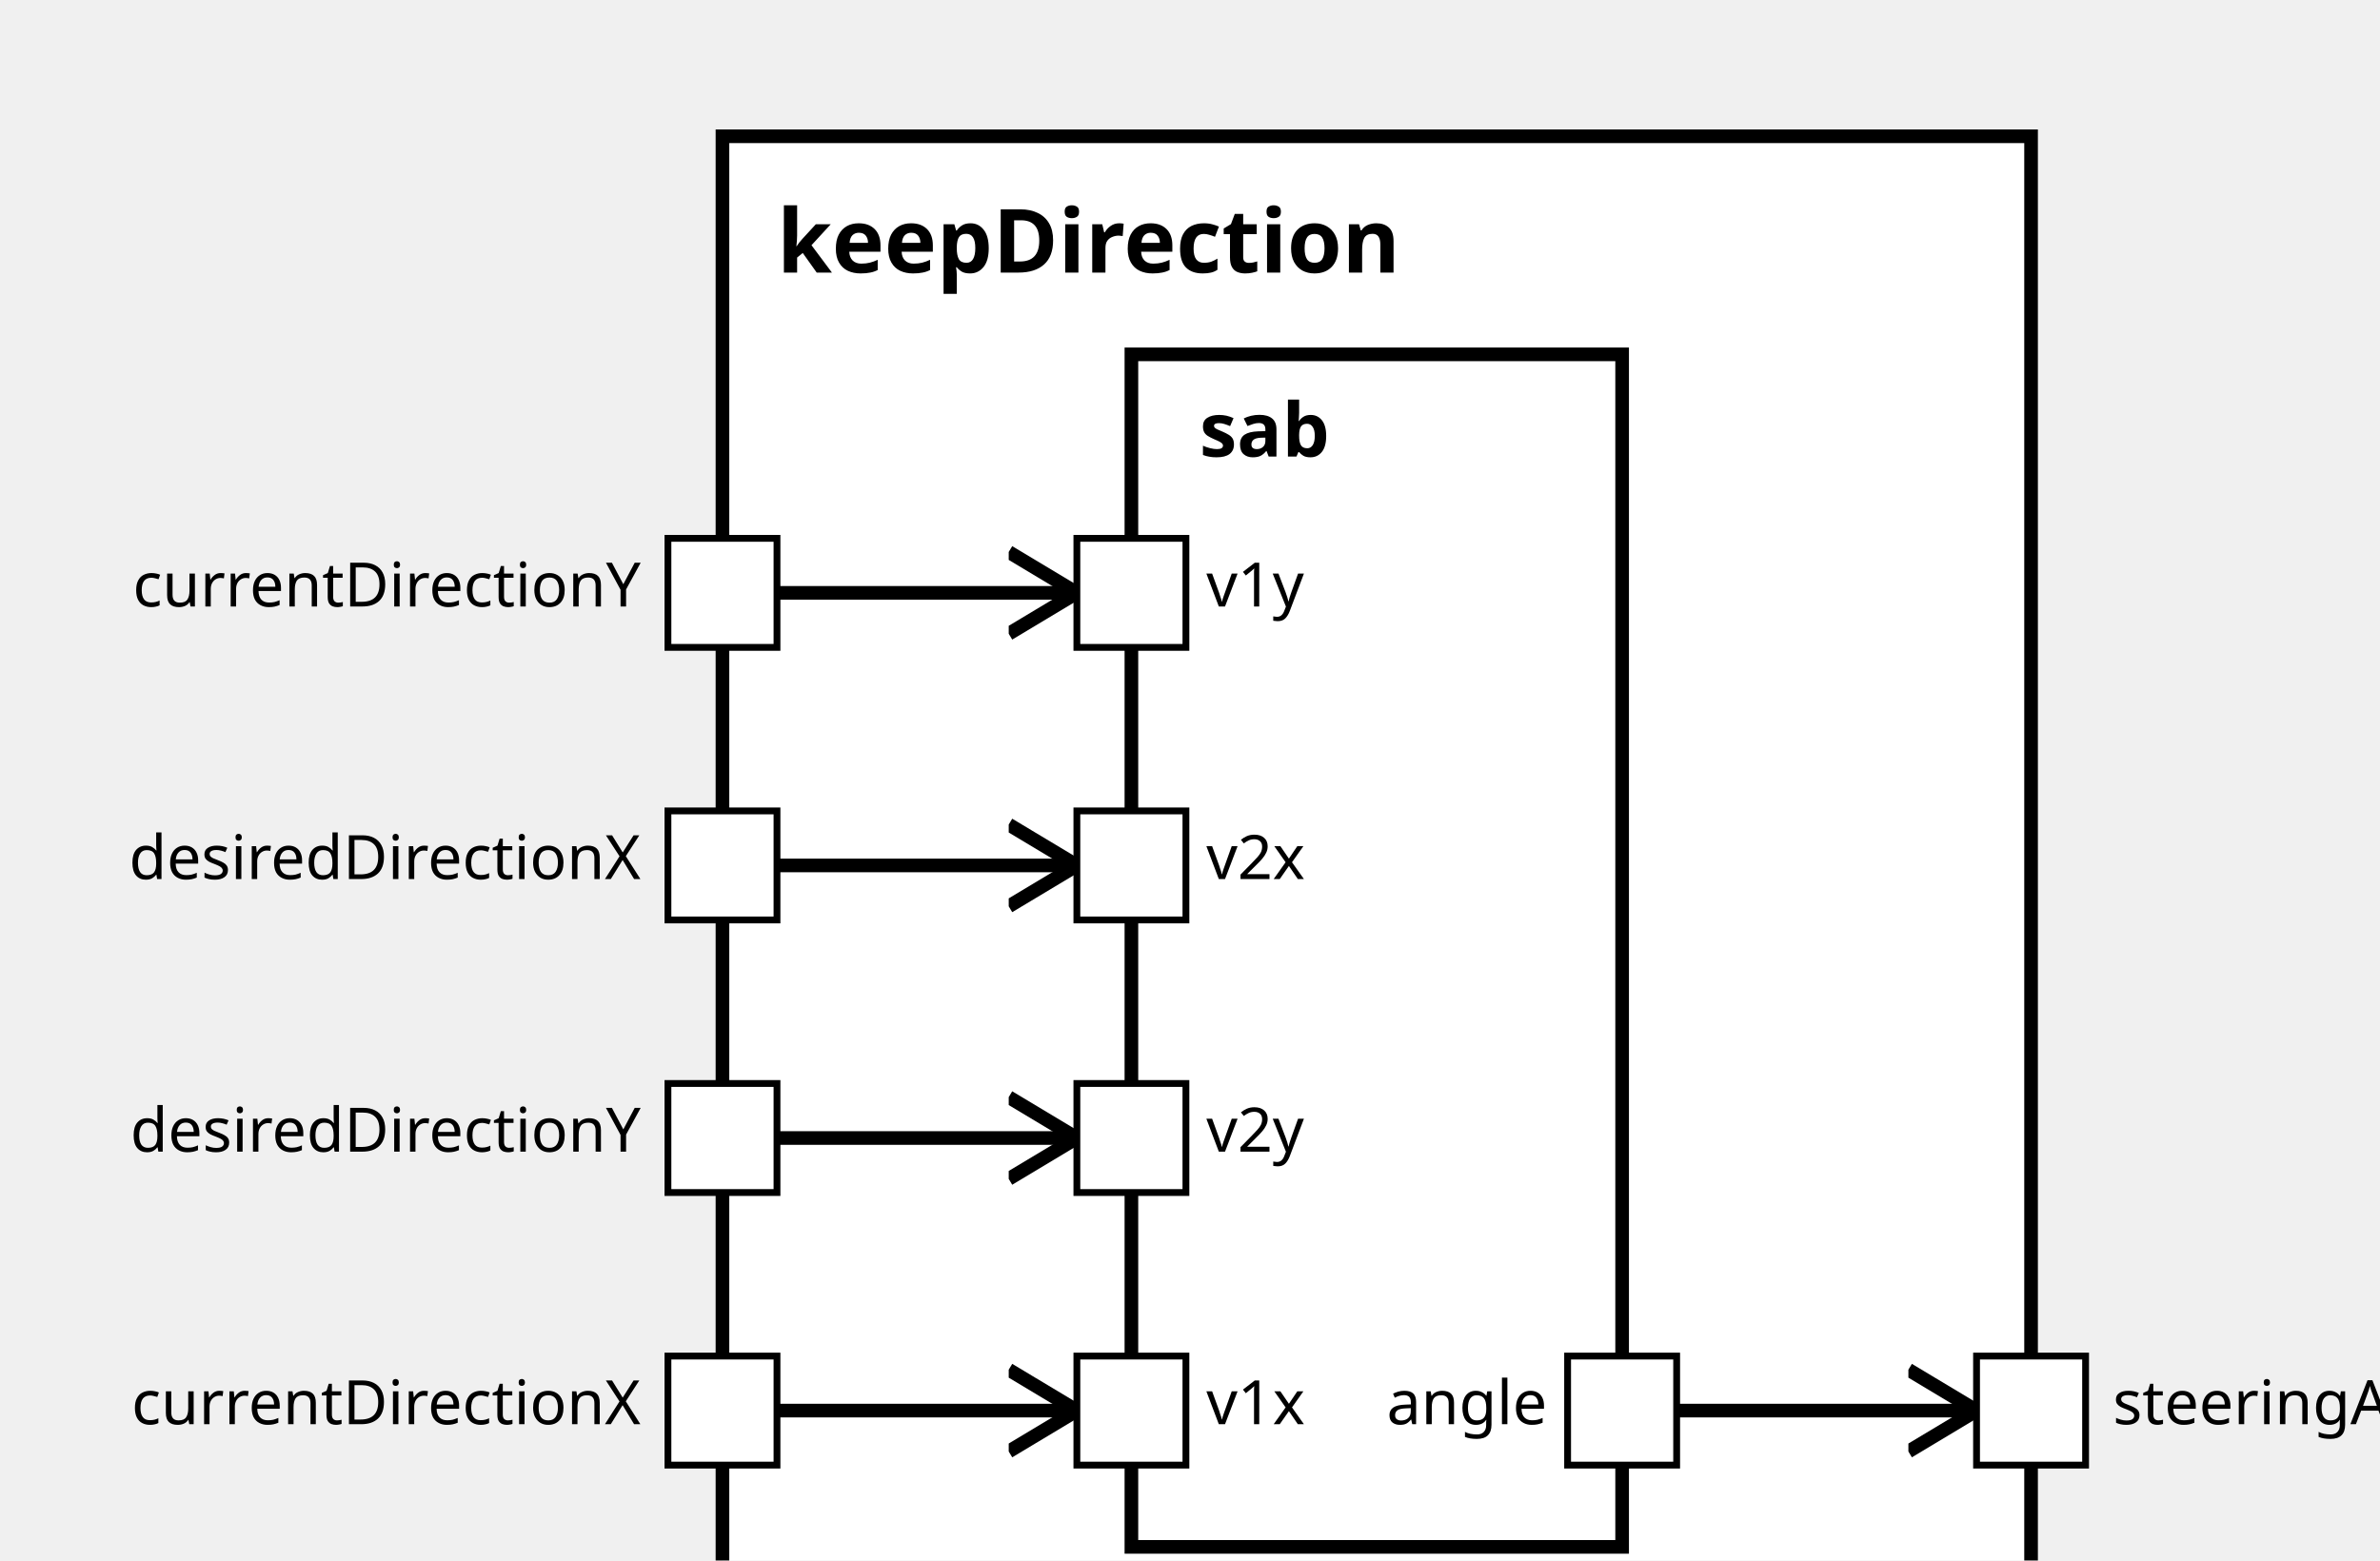
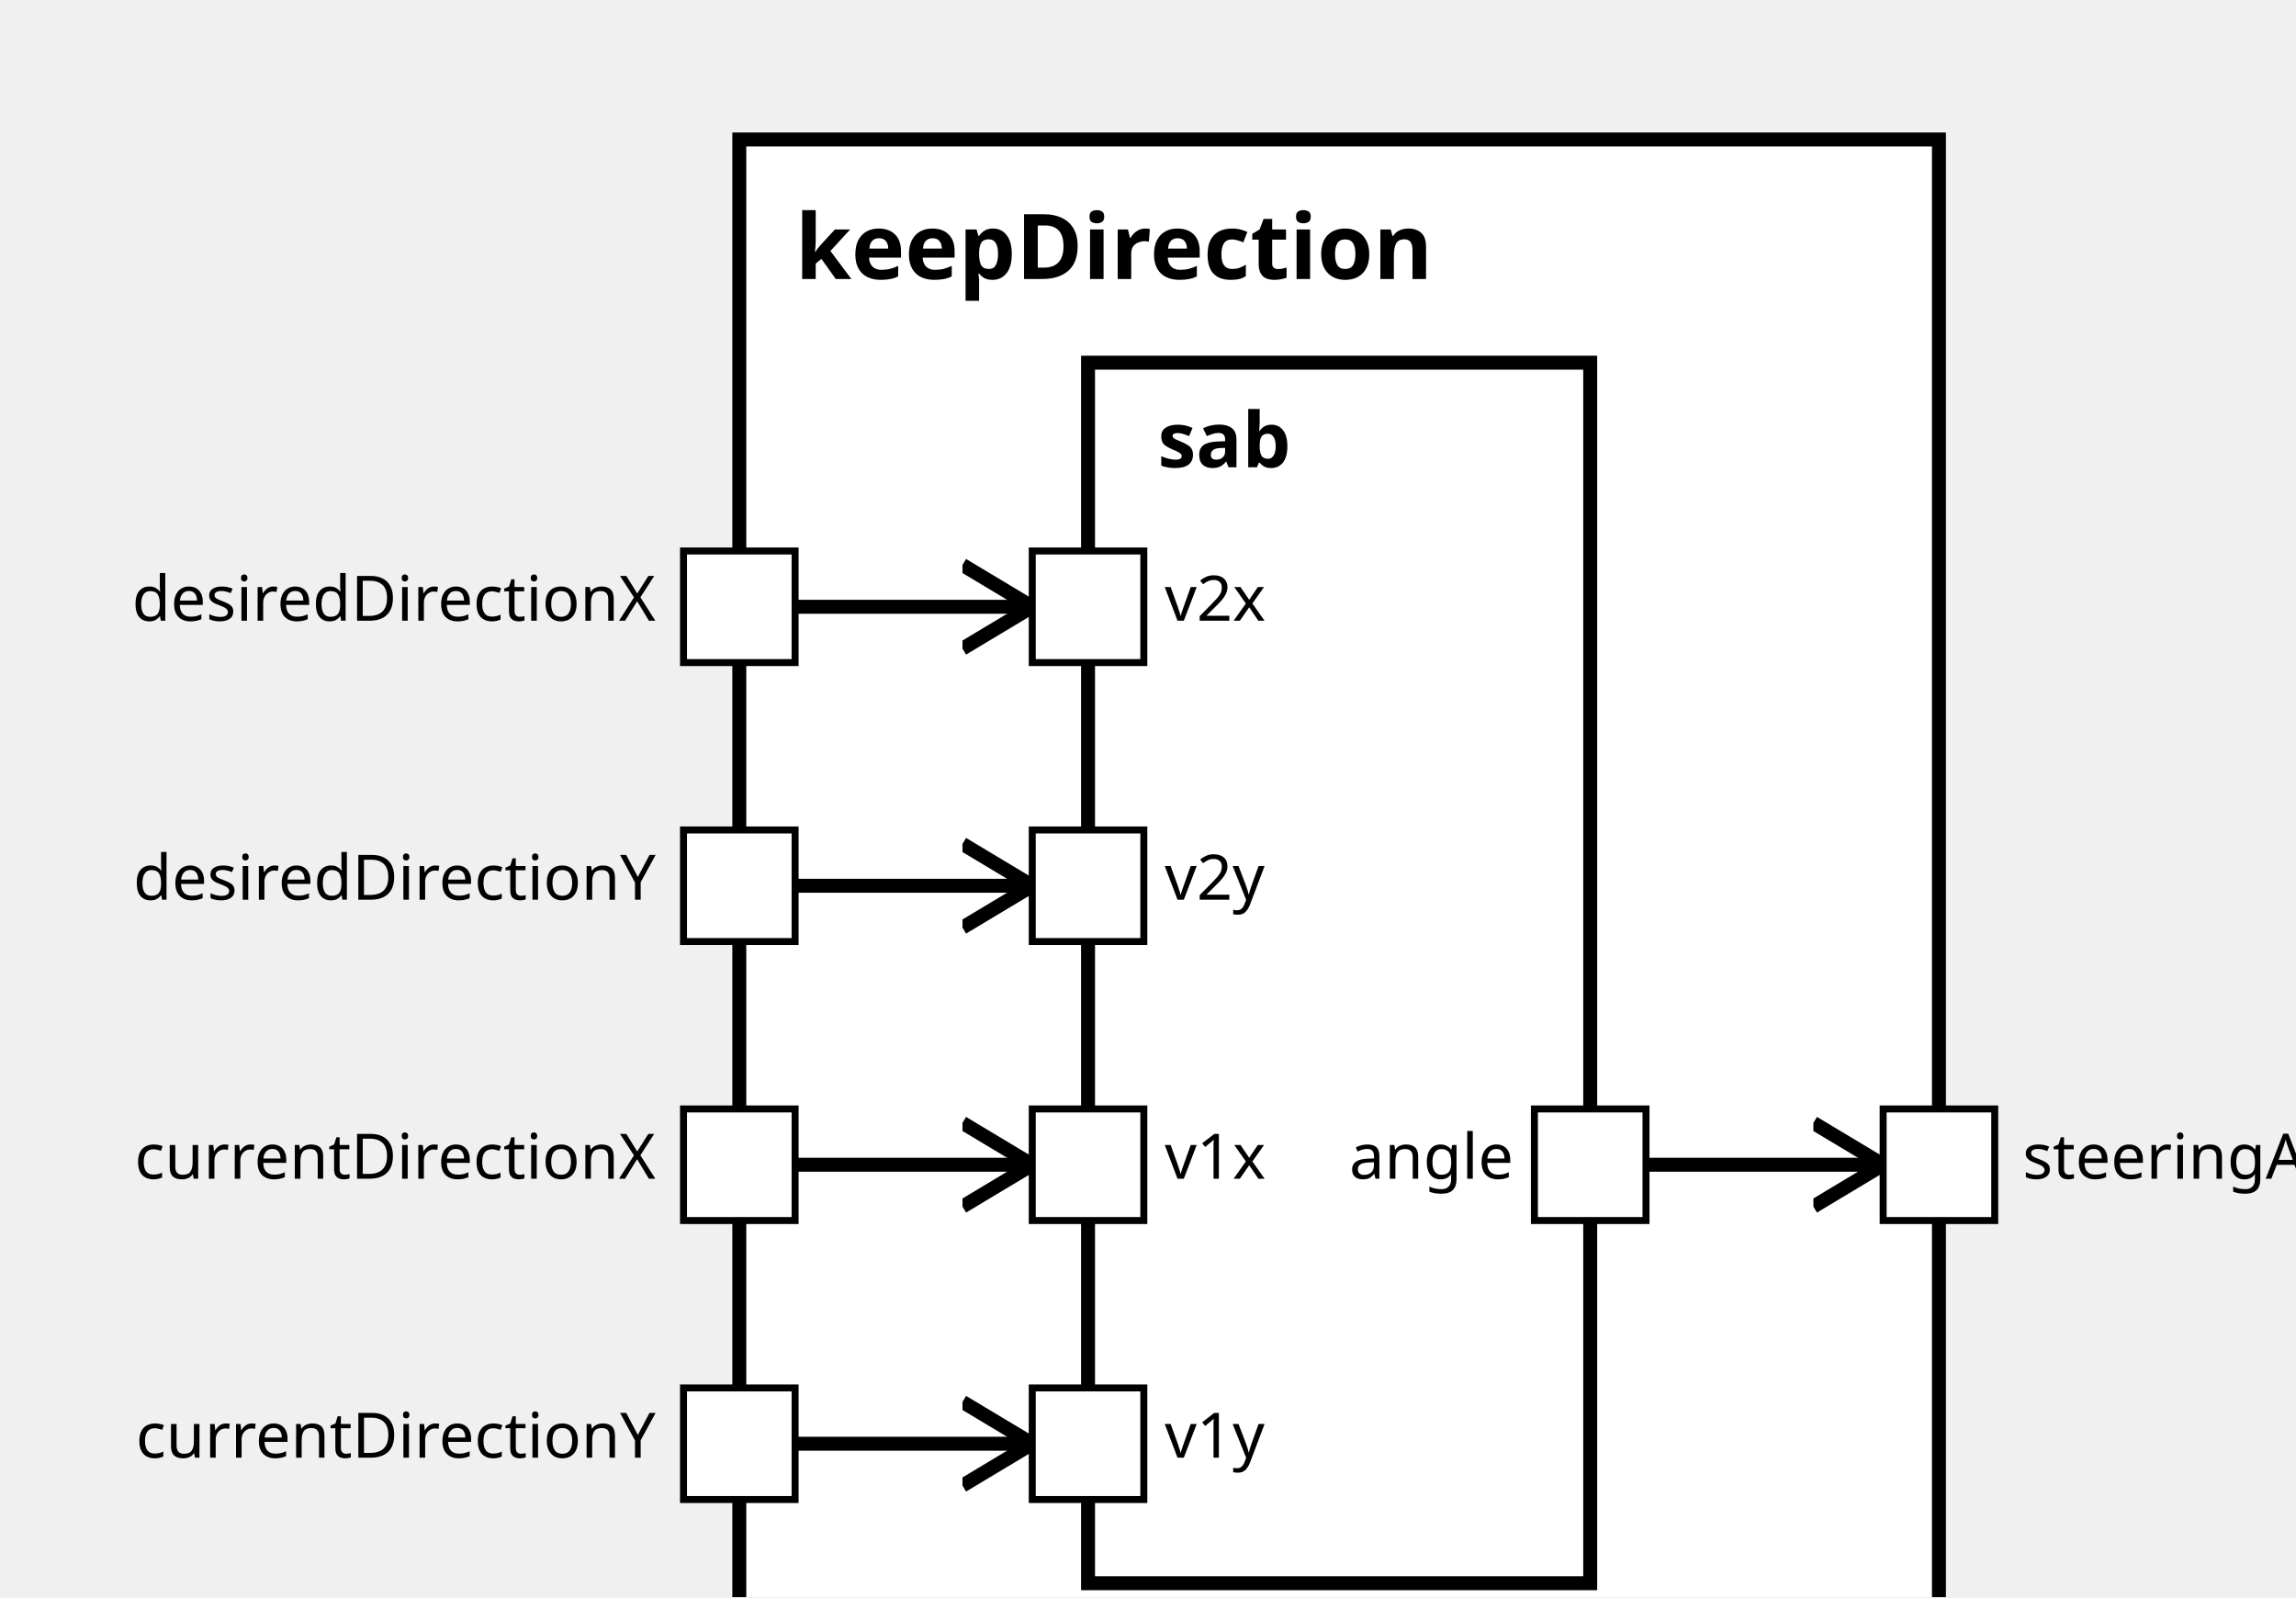
<svg xmlns="http://www.w3.org/2000/svg" xmlns:xlink="http://www.w3.org/1999/xlink" width="100%" height="100%" version="1.1">
  <svg version="1.1">
    <g transform="translate(106 20)">
-       <rect id="289" width="192" height="227" style="fill:white;stroke:black;stroke-width:2;fill-opacity:1.0;stroke-opacity:1.0" />
+       <rect id="281" width="172" height="227" style="fill:white;stroke:black;stroke-width:2;fill-opacity:1.0;stroke-opacity:1.0" />
      <text x="8" y="20" style="font-weight: bold" font-family="Verdana" font-size="13" fill="black">
            keepDirection
    </text>
    </g>
  </svg>
-   <g transform="translate(166 52)">
-     <rect data-name="de.rwth.armin.modeling.autopilot.tests.t2.keepDirection.sab" id="291" width="72" height="175" style="fill:white;stroke:black;stroke-width:2;fill-opacity:1.0;stroke-opacity:1.0" />
+   <g transform="translate(156 52)">
+     <rect data-name="de.rwth.armin.modeling.autopilot.tests.t2.keepDirection.sab" id="283" width="72" height="175" style="                 fill:white;             stroke:black;             stroke-width:2;             fill-opacity:1.0;             stroke-opacity:1.0" />
    <text x="10" y="15" alignment-baseline="middle" style="font-weight: bold" font-family="Verdana" font-size="11" fill="black">
    sab
    </text>
  </g>
  <defs>
    <marker id="0,0,0" markerWidth="13" markerHeight="13" refX="5" refY="5" orient="auto">
      <polyline points="0,2 5,5 0,8" style="fill:none; stroke:rgb(0,0,0);                     stroke-width:1" />
    </marker>
  </defs>
-   <line stroke-linecap="square" x1="246" y1="207" x2="290" y2="207" style="stroke:rgb(0, 0,0);             stroke-width:2;                 marker-end: url(#0,0,0)             " />
-   <line stroke-linecap="square" x1="114" y1="207" x2="158" y2="207" style="stroke:rgb(0, 0,0);             stroke-width:2;                 marker-end: url(#0,0,0)             " />
-   <line stroke-linecap="square" x1="114" y1="87" x2="158" y2="87" style="stroke:rgb(0, 0,0);             stroke-width:2;                 marker-end: url(#0,0,0)             " />
-   <line stroke-linecap="square" x1="114" y1="127" x2="158" y2="127" style="stroke:rgb(0, 0,0);             stroke-width:2;                 marker-end: url(#0,0,0)             " />
-   <line stroke-linecap="square" x1="114" y1="167" x2="158" y2="167" style="stroke:rgb(0, 0,0);             stroke-width:2;                 marker-end: url(#0,0,0)             " />
+   <line stroke-linecap="square" x1="236" y1="167" x2="270" y2="167" style="stroke:rgb(0, 0,0);             stroke-width:2;                 marker-end: url(#0,0,0)             " />
+   <line stroke-linecap="square" x1="114" y1="167" x2="148" y2="167" style="stroke:rgb(0, 0,0);             stroke-width:2;                 marker-end: url(#0,0,0)             " />
+   <line stroke-linecap="square" x1="114" y1="207" x2="148" y2="207" style="stroke:rgb(0, 0,0);             stroke-width:2;                 marker-end: url(#0,0,0)             " />
+   <line stroke-linecap="square" x1="114" y1="87" x2="148" y2="87" style="stroke:rgb(0, 0,0);             stroke-width:2;                 marker-end: url(#0,0,0)             " />
+   <line stroke-linecap="square" x1="114" y1="127" x2="148" y2="127" style="stroke:rgb(0, 0,0);             stroke-width:2;                 marker-end: url(#0,0,0)             " />
  <defs>
    <rect id="port" x="0" y="0" width="16" height="16" style="fill:white;stroke:rgb(0,0,0);stroke-width:1;fill-opacity:1.0;stroke-opacity:1.0" />
  </defs>
+   <use x="220" y="159" xlink:href="#port" />
+   <text text-anchor="end" alignment-baseline="middle" x="217" y="169" transform="rotate(0,217,169)" style="font-weight: regular" font-family="Verdana" font-size="9" fill="black">
+ angle
+ </text>
+   <use x="270" y="159" xlink:href="#port" />
+   <text text-anchor="start" alignment-baseline="middle" x="290" y="169" transform="rotate(0,290,169)" style="font-weight: regular" font-family="Verdana" font-size="9" fill="black">
+ steeringAngle
+ </text>
+   <use x="98" y="159" xlink:href="#port" />
+   <text text-anchor="end" alignment-baseline="middle" x="94" y="169" transform="rotate(0,94,169)" style="font-weight: regular" font-family="Verdana" font-size="9" fill="black">
+ currentDirectionX
+ </text>
+   <use x="148" y="159" xlink:href="#port" />
+   <text text-anchor="start" alignment-baseline="middle" x="167" y="169" transform="rotate(0,167,169)" style="font-weight: regular" font-family="Verdana" font-size="9" fill="black">
+ v1x
+ </text>
  <use x="98" y="199" xlink:href="#port" />
  <text text-anchor="end" alignment-baseline="middle" x="94" y="209" transform="rotate(0,94,209)" style="font-weight: regular" font-family="Verdana" font-size="9" fill="black">
- currentDirectionX
+ currentDirectionY
+ </text>
+   <use x="148" y="199" xlink:href="#port" />
+   <text text-anchor="start" alignment-baseline="middle" x="167" y="209" transform="rotate(0,167,209)" style="font-weight: regular" font-family="Verdana" font-size="9" fill="black">
+ v1y
</text>
  <use x="98" y="79" xlink:href="#port" />
  <text text-anchor="end" alignment-baseline="middle" x="94" y="89" transform="rotate(0,94,89)" style="font-weight: regular" font-family="Verdana" font-size="9" fill="black">
- currentDirectionY
+ desiredDirectionX
+ </text>
+   <use x="148" y="79" xlink:href="#port" />
+   <text text-anchor="start" alignment-baseline="middle" x="167" y="89" transform="rotate(0,167,89)" style="font-weight: regular" font-family="Verdana" font-size="9" fill="black">
+ v2x
</text>
  <use x="98" y="119" xlink:href="#port" />
  <text text-anchor="end" alignment-baseline="middle" x="94" y="129" transform="rotate(0,94,129)" style="font-weight: regular" font-family="Verdana" font-size="9" fill="black">
- desiredDirectionX
- </text>
-   <use x="98" y="159" xlink:href="#port" />
-   <text text-anchor="end" alignment-baseline="middle" x="94" y="169" transform="rotate(0,94,169)" style="font-weight: regular" font-family="Verdana" font-size="9" fill="black">
desiredDirectionY
</text>
-   <use x="290" y="199" xlink:href="#port" />
-   <text text-anchor="start" alignment-baseline="middle" x="310" y="209" transform="rotate(0,310,209)" style="font-weight: regular" font-family="Verdana" font-size="9" fill="black">
- steeringAngle
- </text>
-   <use x="158" y="199" xlink:href="#port" />
-   <text text-anchor="start" alignment-baseline="middle" x="177" y="209" transform="rotate(0,177,209)" style="font-weight: regular" font-family="Verdana" font-size="9" fill="black">
- v1x
- </text>
-   <use x="158" y="79" xlink:href="#port" />
-   <text text-anchor="start" alignment-baseline="middle" x="177" y="89" transform="rotate(0,177,89)" style="font-weight: regular" font-family="Verdana" font-size="9" fill="black">
- v1y
- </text>
-   <use x="158" y="119" xlink:href="#port" />
-   <text text-anchor="start" alignment-baseline="middle" x="177" y="129" transform="rotate(0,177,129)" style="font-weight: regular" font-family="Verdana" font-size="9" fill="black">
- v2x
- </text>
-   <use x="158" y="159" xlink:href="#port" />
-   <text text-anchor="start" alignment-baseline="middle" x="177" y="169" transform="rotate(0,177,169)" style="font-weight: regular" font-family="Verdana" font-size="9" fill="black">
+   <use x="148" y="119" xlink:href="#port" />
+   <text text-anchor="start" alignment-baseline="middle" x="167" y="129" transform="rotate(0,167,129)" style="font-weight: regular" font-family="Verdana" font-size="9" fill="black">
v2y
</text>
-   <use x="230" y="199" xlink:href="#port" />
-   <text text-anchor="end" alignment-baseline="middle" x="227" y="209" transform="rotate(0,227,209)" style="font-weight: regular" font-family="Verdana" font-size="9" fill="black">
- angle
- </text>
</svg>
